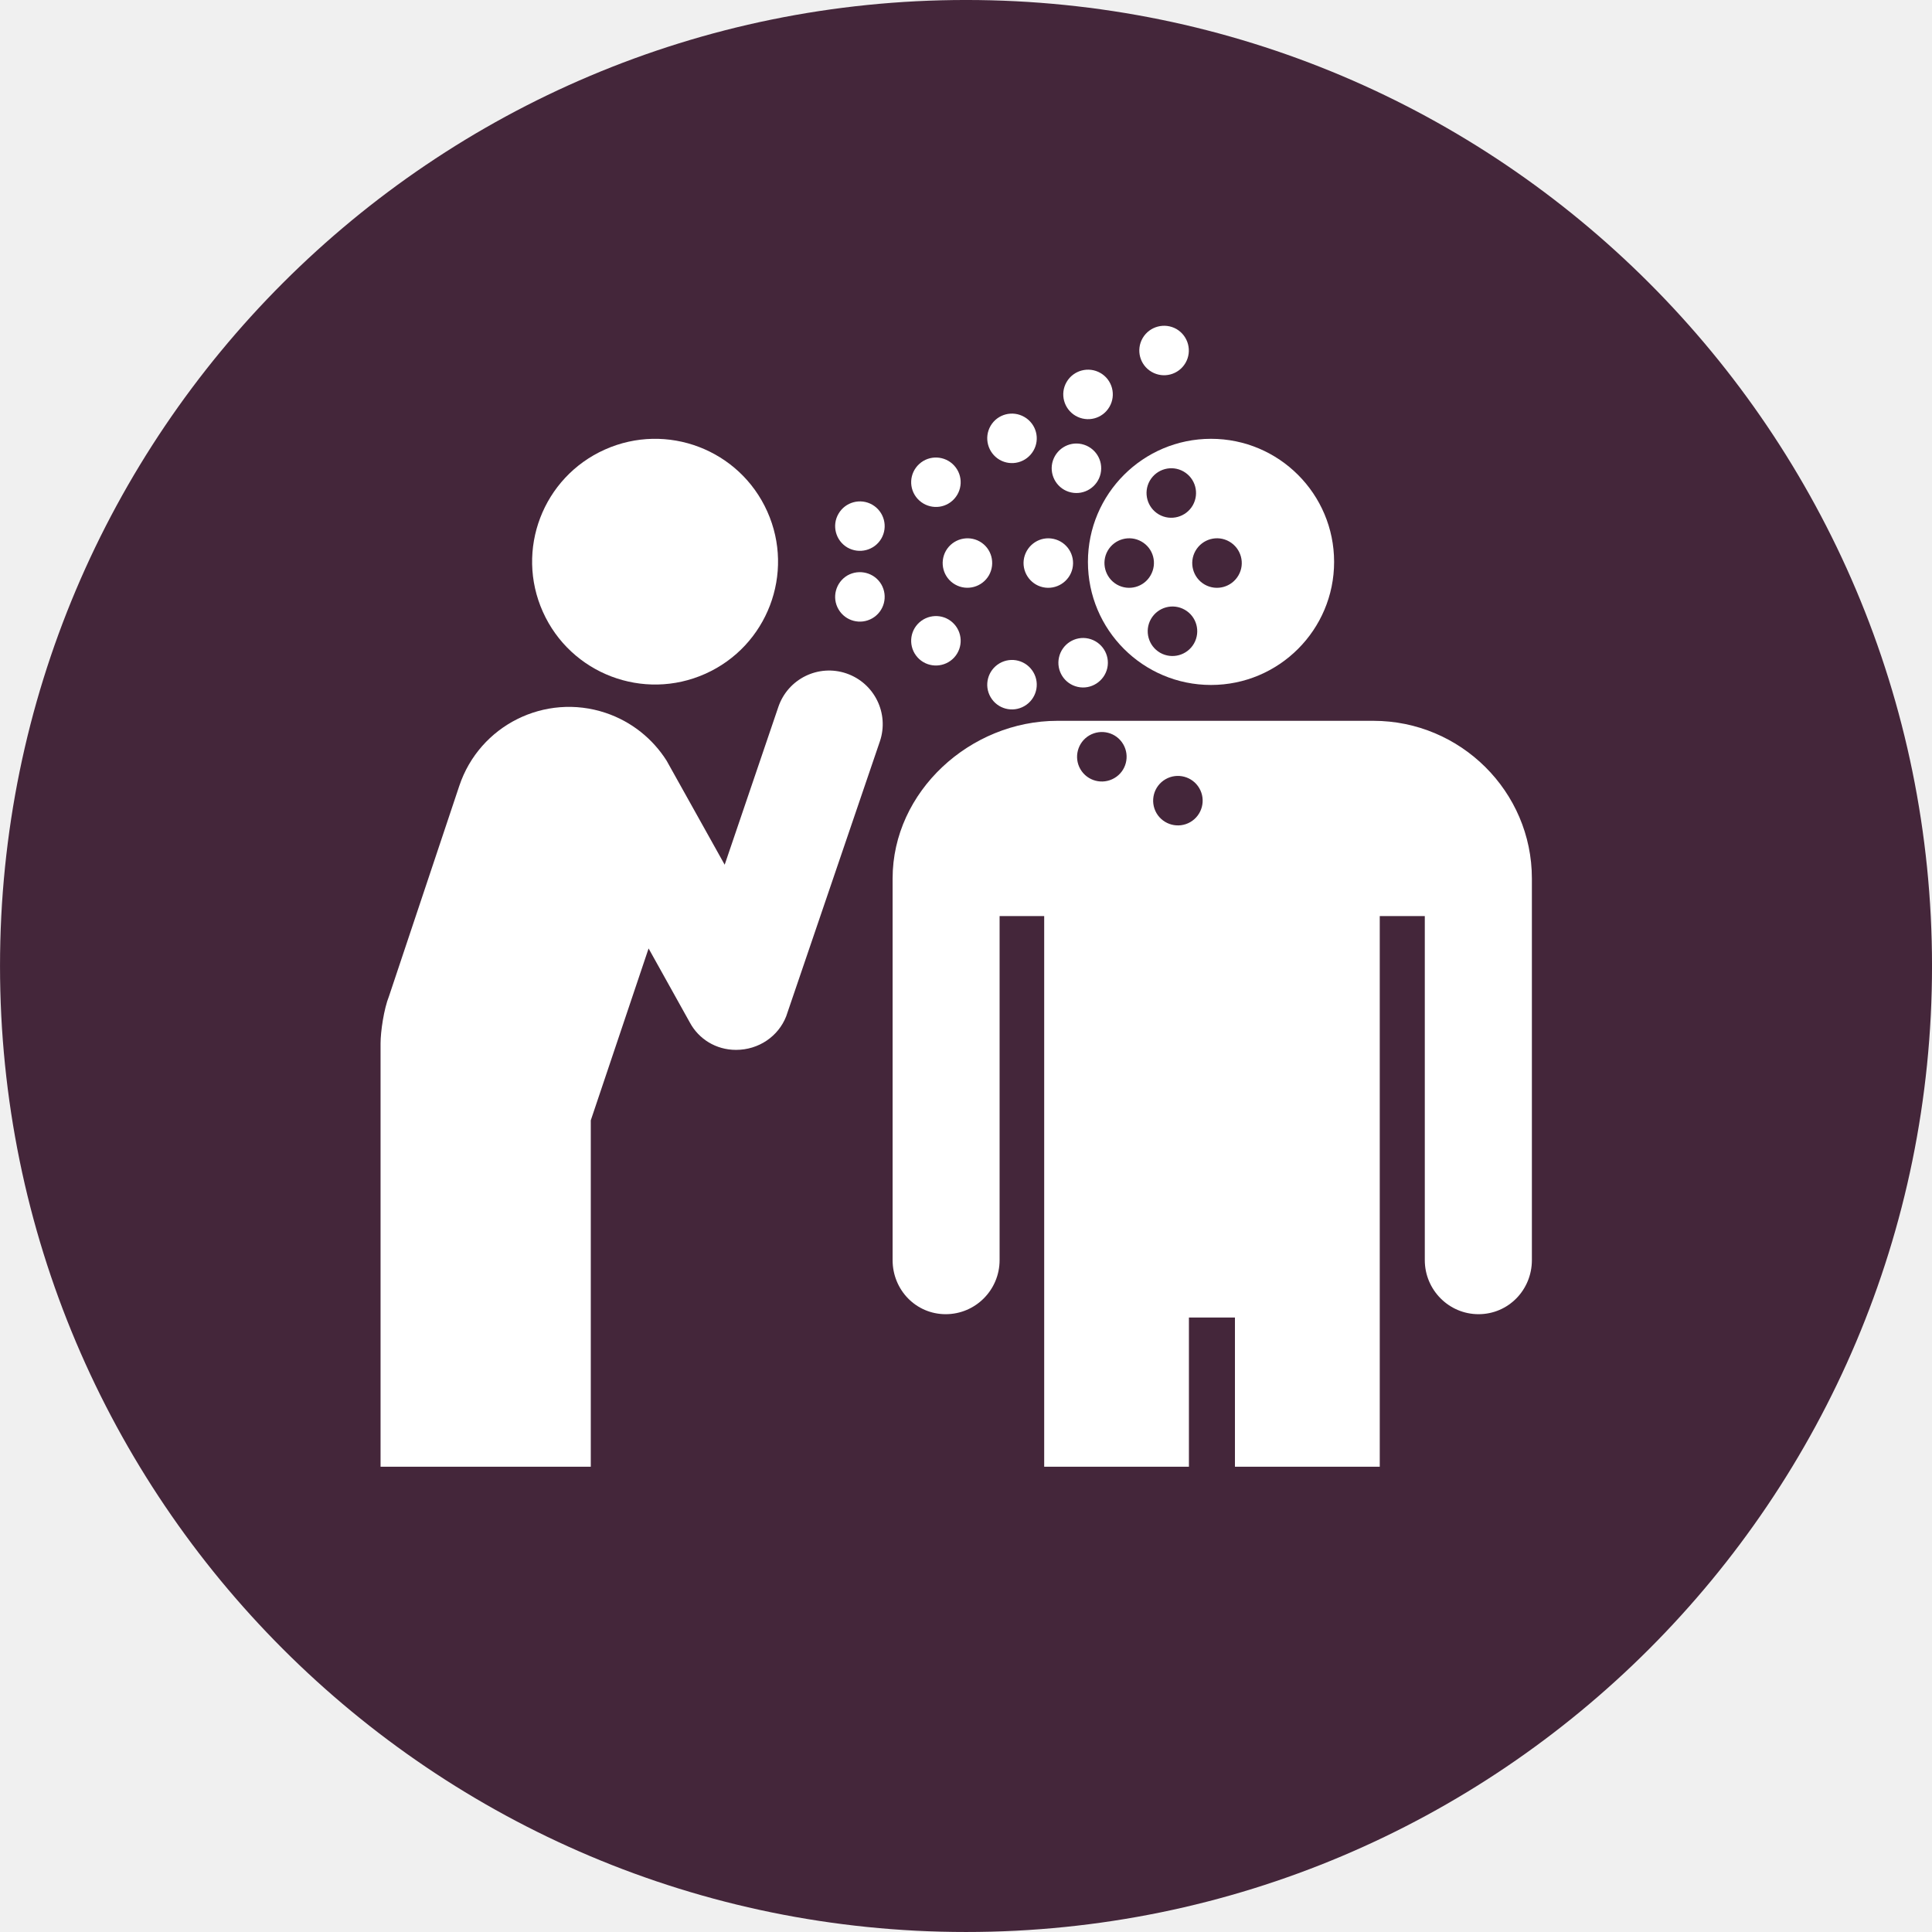
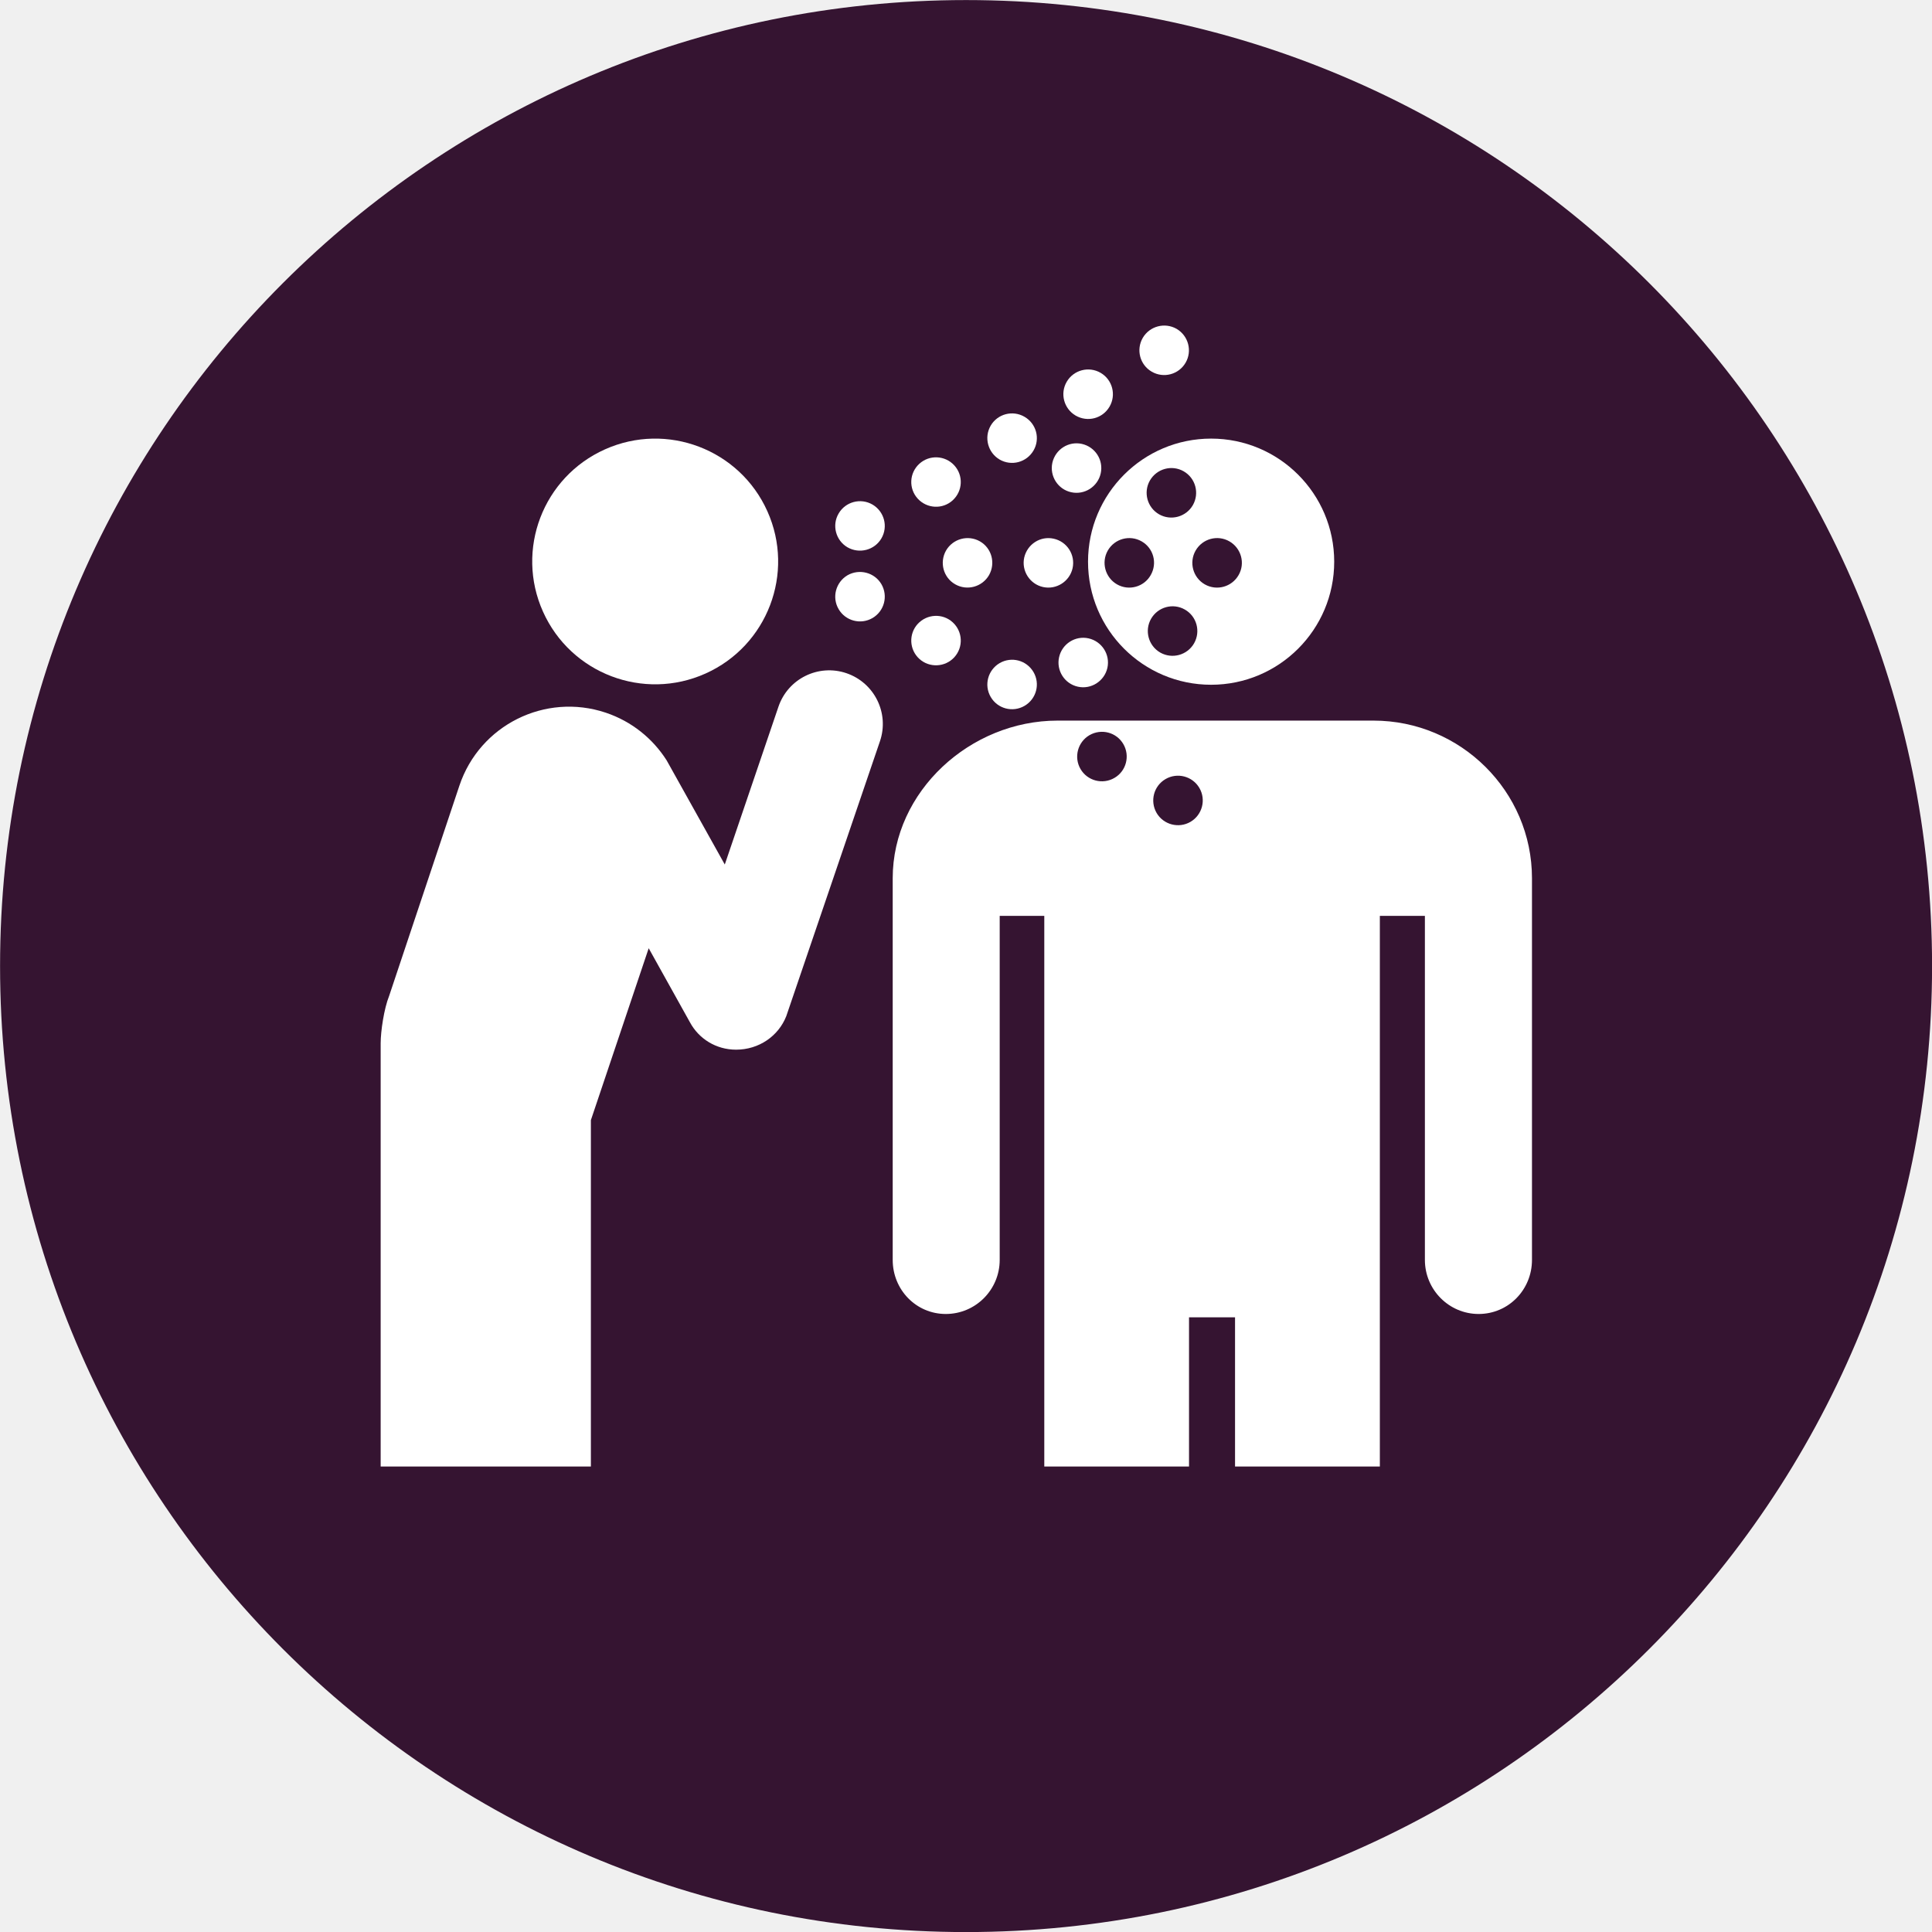
- <svg xmlns="http://www.w3.org/2000/svg" width="30.858mm" height="30.858mm" viewBox="0 0 30.858 30.858" version="1.1" id="svg1933">
-   <defs id="defs1927" />
-   <g id="layer1" transform="translate(0,-266.142)">
-     <g transform="translate(-160.1387,145.9348)" id="g6596">
-       <circle style="fill:#44263a;fill-opacity:1;stroke-width:0.465" id="circle1093-0-85-7" cx="175.568" cy="135.636" r="15.429" />
-       <g transform="matrix(0.1838921,0,0,0.1838921,166.217,125.4104)" id="g1474" style="fill:#ffffff;stroke-width:1.439">
-         <path style="fill:#ffffff;stroke-width:1.439" d="m 28.212,30.225 c 5.377,-2.407 7.789,-8.72 5.377,-14.095 -2.407,-5.378 -8.73,-7.786 -14.107,-5.378 -5.385,2.407 -7.796,8.72 -5.382,14.098 2.412,5.381 8.734,7.785 14.112,5.375 z" id="path1412" />
-         <path style="fill:#ffffff;stroke-width:1.439" d="m 43.494,18.484 c 0.595,-1.024 0.253,-2.333 -0.778,-2.939 -1.027,-0.595 -2.343,-0.246 -2.938,0.778 -0.603,1.02 -0.25,2.339 0.767,2.935 1.034,0.595 2.353,0.249 2.949,-0.774 z" id="path1414" />
-         <path style="fill:#ffffff;stroke-width:1.439" d="M 63.308,7.042 C 63.904,6.019 63.561,4.703 62.531,4.104 61.504,3.508 60.184,3.858 59.589,4.881 c -0.6,1.023 -0.246,2.339 0.771,2.935 1.039,0.603 2.348,0.257 2.948,-0.774 z" id="path1416" />
-         <path style="fill:#ffffff;stroke-width:1.439" d="M 56.703,10.855 C 57.302,9.828 56.952,8.522 55.922,7.923 54.895,7.324 53.582,7.67 52.986,8.69 c -0.599,1.032 -0.246,2.344 0.774,2.947 1.031,0.595 2.34,0.249 2.943,-0.782 z" id="path1418" />
-         <path style="fill:#ffffff;stroke-width:1.439" d="m 69.912,3.23 c 0.596,-1.023 0.249,-2.335 -0.774,-2.942 -1.03,-0.592 -2.347,-0.243 -2.945,0.781 -0.596,1.027 -0.25,2.34 0.777,2.935 1.027,0.599 2.342,0.253 2.942,-0.774 z" id="path1420" />
-         <path style="fill:#ffffff;stroke-width:1.439" d="m 49.688,15.174 c 0.874,-0.802 0.938,-2.154 0.135,-3.031 -0.799,-0.874 -2.161,-0.938 -3.035,-0.139 -0.881,0.802 -0.938,2.161 -0.139,3.031 0.807,0.878 2.165,0.942 3.039,0.139 z" id="path1422" />
-         <path style="fill:#ffffff;stroke-width:1.439" d="m 43.494,22.463 c 0.595,1.027 0.253,2.34 -0.778,2.942 -1.027,0.596 -2.343,0.25 -2.938,-0.774 -0.603,-1.023 -0.25,-2.339 0.767,-2.942 1.034,-0.591 2.353,-0.245 2.949,0.774 z" id="path1424" />
-         <path style="fill:#ffffff;stroke-width:1.439" d="m 56.703,30.096 c 0.599,1.027 0.249,2.336 -0.781,2.935 -1.027,0.596 -2.34,0.253 -2.936,-0.774 -0.599,-1.027 -0.246,-2.339 0.774,-2.938 1.031,-0.599 2.34,-0.254 2.943,0.777 z" id="path1426" />
-         <g style="fill:#ffffff;stroke-width:1.439" id="g1430">
-           <path style="fill:#ffffff;stroke-width:1.439" d="m 86.234,34.312 c -3.748,0 -23.797,0 -27.449,0 -7.563,0 -14.311,6.134 -14.311,13.695 0,3.855 0,30.564 0,33.146 0,2.59 2.029,4.697 4.611,4.697 2.589,0 4.682,-2.107 4.682,-4.697 0,-3.003 0,-29.883 0,-29.883 h 3.873 v 47.829 h 12.571 v -12.96 h 3.997 v 12.96 H 86.786 V 51.27 h 3.912 c 0,0 0,26.88 0,29.883 0,2.59 2.094,4.697 4.668,4.697 2.589,0 4.633,-2.107 4.633,-4.697 0,-2.582 0,-29.291 0,-33.146 C 100,40.445 93.795,34.312 86.234,34.312 Z M 63.731,39.29 c -1.027,0.599 -2.347,0.253 -2.945,-0.774 -0.596,-1.027 -0.242,-2.339 0.771,-2.935 1.041,-0.603 2.354,-0.257 2.952,0.774 0.592,1.023 0.25,2.343 -0.778,2.935 z m 6.605,3.816 c -1.026,0.596 -2.343,0.246 -2.941,-0.774 -0.596,-1.031 -0.25,-2.347 0.777,-2.943 1.026,-0.596 2.343,-0.25 2.941,0.777 0.596,1.024 0.25,2.338 -0.777,2.94 z" id="path1428" />
+ <svg xmlns="http://www.w3.org/2000/svg" id="svg1933" width="30.858mm" height="30.858mm" version="1.1" viewBox="0 0 30.858 30.858">
+   <g id="layer1" transform="translate(0 -266.14)">
+     <g id="g6596" transform="translate(-160.14 145.93)">
+       <circle id="circle1093-0-85-7" cx="175.57" cy="135.64" r="15.429" fill="#351431" stroke-width=".465" />
+       <g id="g1474" transform="matrix(.18389 0 0 .18389 166.22 125.41)" fill="#fff" stroke-width="1.439">
+         <path id="path1412" d="m28.212 30.225c5.377-2.407 7.789-8.72 5.377-14.095-2.407-5.378-8.73-7.786-14.107-5.378-5.385 2.407-7.796 8.72-5.382 14.098 2.412 5.381 8.734 7.785 14.112 5.375z" />
+         <path id="path1414" d="m43.494 18.484c0.595-1.024 0.253-2.333-0.778-2.939-1.027-0.595-2.343-0.246-2.938 0.778-0.603 1.02-0.25 2.339 0.767 2.935 1.034 0.595 2.353 0.249 2.949-0.774z" />
+         <path id="path1416" d="m63.308 7.042c0.596-1.023 0.253-2.339-0.777-2.938-1.027-0.596-2.347-0.246-2.942 0.777-0.6 1.023-0.246 2.339 0.771 2.935 1.039 0.603 2.348 0.257 2.948-0.774z" />
+         <path id="path1418" d="m56.703 10.855c0.599-1.027 0.249-2.333-0.781-2.932-1.027-0.599-2.34-0.253-2.936 0.767-0.599 1.032-0.246 2.344 0.774 2.947 1.031 0.595 2.34 0.249 2.943-0.782z" />
+         <path id="path1420" d="m69.912 3.23c0.596-1.023 0.249-2.335-0.774-2.942-1.03-0.592-2.347-0.243-2.945 0.781-0.596 1.027-0.25 2.34 0.777 2.935 1.027 0.599 2.342 0.253 2.942-0.774z" />
+         <path id="path1422" d="m49.688 15.174c0.874-0.802 0.938-2.154 0.135-3.031-0.799-0.874-2.161-0.938-3.035-0.139-0.881 0.802-0.938 2.161-0.139 3.031 0.807 0.878 2.165 0.942 3.039 0.139z" />
+         <path id="path1424" d="m43.494 22.463c0.595 1.027 0.253 2.34-0.778 2.942-1.027 0.596-2.343 0.25-2.938-0.774-0.603-1.023-0.25-2.339 0.767-2.942 1.034-0.591 2.353-0.245 2.949 0.774z" />
+         <path id="path1426" d="m56.703 30.096c0.599 1.027 0.249 2.336-0.781 2.935-1.027 0.596-2.34 0.253-2.936-0.774-0.599-1.027-0.246-2.339 0.774-2.938 1.031-0.599 2.34-0.254 2.943 0.777z" />
+         <g id="g1430">
+           <path id="path1428" d="m86.234 34.312h-27.449c-7.563 0-14.311 6.134-14.311 13.695v33.146c0 2.59 2.029 4.697 4.611 4.697 2.589 0 4.682-2.107 4.682-4.697v-29.883h3.873v47.829h12.571v-12.96h3.997v12.96h12.578v-47.829h3.912v29.883c0 2.59 2.094 4.697 4.668 4.697 2.589 0 4.633-2.107 4.633-4.697v-33.146c1e-3 -7.562-6.204-13.695-13.765-13.695zm-22.503 4.978c-1.027 0.599-2.347 0.253-2.945-0.774-0.596-1.027-0.242-2.339 0.771-2.935 1.041-0.603 2.354-0.257 2.952 0.774 0.592 1.023 0.25 2.343-0.778 2.935zm6.605 3.816c-1.026 0.596-2.343 0.246-2.941-0.774-0.596-1.031-0.25-2.347 0.777-2.943 1.026-0.596 2.343-0.25 2.941 0.777 0.596 1.024 0.25 2.338-0.777 2.94z" fill="#fff" stroke-width="1.439" />
        </g>
-         <path style="fill:#ffffff;stroke-width:1.439" d="m 49.688,25.776 c 0.874,0.803 0.938,2.155 0.135,3.036 -0.799,0.87 -2.161,0.934 -3.035,0.139 -0.881,-0.802 -0.938,-2.168 -0.139,-3.039 0.807,-0.873 2.165,-0.938 3.039,-0.136 z" id="path1432" />
-         <path style="fill:#ffffff;stroke-width:1.439" d="m 52.045,18.74 c 1.031,0.589 1.381,1.897 0.796,2.935 -0.593,1.027 -1.908,1.387 -2.936,0.799 -1.034,-0.584 -1.383,-1.9 -0.802,-2.928 0.596,-1.034 1.912,-1.39 2.942,-0.806 z" id="path1434" />
-         <g style="fill:#ffffff;stroke-width:1.439" id="g1438">
-           <path style="fill:#ffffff;stroke-width:1.439" d="m 72.13,9.818 c -5.905,0 -10.691,4.79 -10.691,10.691 0,5.902 4.786,10.689 10.691,10.689 5.902,0 10.691,-4.787 10.691,-10.689 0,-5.902 -4.789,-10.691 -10.691,-10.691 z m -5.318,3.641 c 0.596,-1.031 1.904,-1.391 2.938,-0.799 1.027,0.592 1.384,1.897 0.796,2.935 -0.592,1.027 -1.904,1.387 -2.936,0.799 -1.029,-0.592 -1.385,-1.904 -0.798,-2.935 z m -2.856,9.019 c -1.03,-0.592 -1.384,-1.908 -0.802,-2.935 0.595,-1.034 1.907,-1.391 2.941,-0.799 1.031,0.588 1.384,1.894 0.788,2.931 -0.583,1.031 -1.9,1.391 -2.927,0.803 z M 70.65,27.6 c -0.593,1.031 -1.904,1.388 -2.936,0.803 -1.03,-0.592 -1.387,-1.905 -0.799,-2.936 0.596,-1.031 1.904,-1.391 2.938,-0.799 1.029,0.588 1.385,1.897 0.797,2.932 z m 3.866,-5.925 c -0.592,1.031 -1.904,1.391 -2.935,0.803 -1.034,-0.592 -1.384,-1.908 -0.799,-2.932 0.596,-1.038 1.908,-1.395 2.938,-0.802 1.024,0.589 1.391,1.901 0.796,2.931 z" id="path1436" />
+         <path id="path1432" d="m49.688 25.776c0.874 0.803 0.938 2.155 0.135 3.036-0.799 0.87-2.161 0.934-3.035 0.139-0.881-0.802-0.938-2.168-0.139-3.039 0.807-0.873 2.165-0.938 3.039-0.136z" />
+         <path id="path1434" d="m52.045 18.74c1.031 0.589 1.381 1.897 0.796 2.935-0.593 1.027-1.908 1.387-2.936 0.799-1.034-0.584-1.383-1.9-0.802-2.928 0.596-1.034 1.912-1.39 2.942-0.806z" />
+         <g id="g1438">
+           <path id="path1436" d="m72.13 9.818c-5.905 0-10.691 4.79-10.691 10.691 0 5.902 4.786 10.689 10.691 10.689 5.902 0 10.691-4.787 10.691-10.689s-4.789-10.691-10.691-10.691zm-5.318 3.641c0.596-1.031 1.904-1.391 2.938-0.799 1.027 0.592 1.384 1.897 0.796 2.935-0.592 1.027-1.904 1.387-2.936 0.799-1.029-0.592-1.385-1.904-0.798-2.935zm-2.856 9.019c-1.03-0.592-1.384-1.908-0.802-2.935 0.595-1.034 1.907-1.391 2.941-0.799 1.031 0.588 1.384 1.894 0.788 2.931-0.583 1.031-1.9 1.391-2.927 0.803zm6.694 5.122c-0.593 1.031-1.904 1.388-2.936 0.803-1.03-0.592-1.387-1.905-0.799-2.936 0.596-1.031 1.904-1.391 2.938-0.799 1.029 0.588 1.385 1.897 0.797 2.932zm3.866-5.925c-0.592 1.031-1.904 1.391-2.935 0.803-1.034-0.592-1.384-1.908-0.799-2.932 0.596-1.038 1.908-1.395 2.938-0.802 1.024 0.589 1.391 1.901 0.796 2.931z" fill="#fff" stroke-width="1.439" />
        </g>
-         <path style="fill:#ffffff;stroke-width:1.439" d="m 58.461,18.512 c 1.159,0.257 1.89,1.395 1.637,2.561 -0.257,1.152 -1.405,1.89 -2.564,1.637 -1.158,-0.256 -1.89,-1.409 -1.637,-2.561 0.267,-1.163 1.409,-1.897 2.564,-1.637 z" id="path1440" />
-         <path style="fill:#ffffff;stroke-width:1.439" d="m 61.485,27.168 c 1.155,0.26 1.89,1.398 1.637,2.561 -0.261,1.152 -1.409,1.894 -2.564,1.637 -1.162,-0.253 -1.89,-1.409 -1.633,-2.561 0.257,-1.162 1.404,-1.893 2.56,-1.637 z" id="path1442" />
-         <path style="fill:#ffffff;stroke-width:1.439" d="m 60.903,10.278 c 1.159,0.26 1.894,1.398 1.638,2.561 -0.257,1.155 -1.405,1.894 -2.564,1.637 -1.159,-0.253 -1.887,-1.405 -1.637,-2.557 0.264,-1.167 1.408,-1.898 2.563,-1.641 z" id="path1444" />
-         <path style="fill:#ffffff;stroke-width:1.439" d="m 26.868,60.525 c 0.767,1.419 2.257,2.368 4.005,2.368 1.976,0 3.677,-1.178 4.358,-2.914 l 8.135,-23.874 c 0.831,-2.436 -0.475,-5.079 -2.907,-5.91 -2.443,-0.831 -5.082,0.478 -5.909,2.91 L 29.889,46.811 24.84,37.766 C 23.645,35.887 21.823,34.385 19.548,33.622 14.284,31.864 8.596,34.703 6.838,39.963 L 0.736,58.223 C 0.289,59.333 0,61.303 0,62.337 V 99.099 H 18.259 V 69.013 l 5.021,-14.93 z" id="path1446" />
+         <path id="path1440" d="m58.461 18.512c1.159 0.257 1.89 1.395 1.637 2.561-0.257 1.152-1.405 1.89-2.564 1.637-1.158-0.256-1.89-1.409-1.637-2.561 0.267-1.163 1.409-1.897 2.564-1.637z" />
+         <path id="path1442" d="m61.485 27.168c1.155 0.26 1.89 1.398 1.637 2.561-0.261 1.152-1.409 1.894-2.564 1.637-1.162-0.253-1.89-1.409-1.633-2.561 0.257-1.162 1.404-1.893 2.56-1.637z" />
+         <path id="path1444" d="m60.903 10.278c1.159 0.26 1.894 1.398 1.638 2.561-0.257 1.155-1.405 1.894-2.564 1.637-1.159-0.253-1.887-1.405-1.637-2.557 0.264-1.167 1.408-1.898 2.563-1.641z" />
+         <path id="path1446" d="m26.868 60.525c0.767 1.419 2.257 2.368 4.005 2.368 1.976 0 3.677-1.178 4.358-2.914l8.135-23.874c0.831-2.436-0.475-5.079-2.907-5.91-2.443-0.831-5.082 0.478-5.909 2.91l-4.661 13.706-5.049-9.045c-1.195-1.879-3.017-3.381-5.292-4.144-5.264-1.758-10.952 1.081-12.71 6.341l-6.102 18.26c-0.447 1.11-0.736 3.08-0.736 4.114v36.762h18.259v-30.086l5.021-14.93z" />
      </g>
    </g>
  </g>
</svg>
